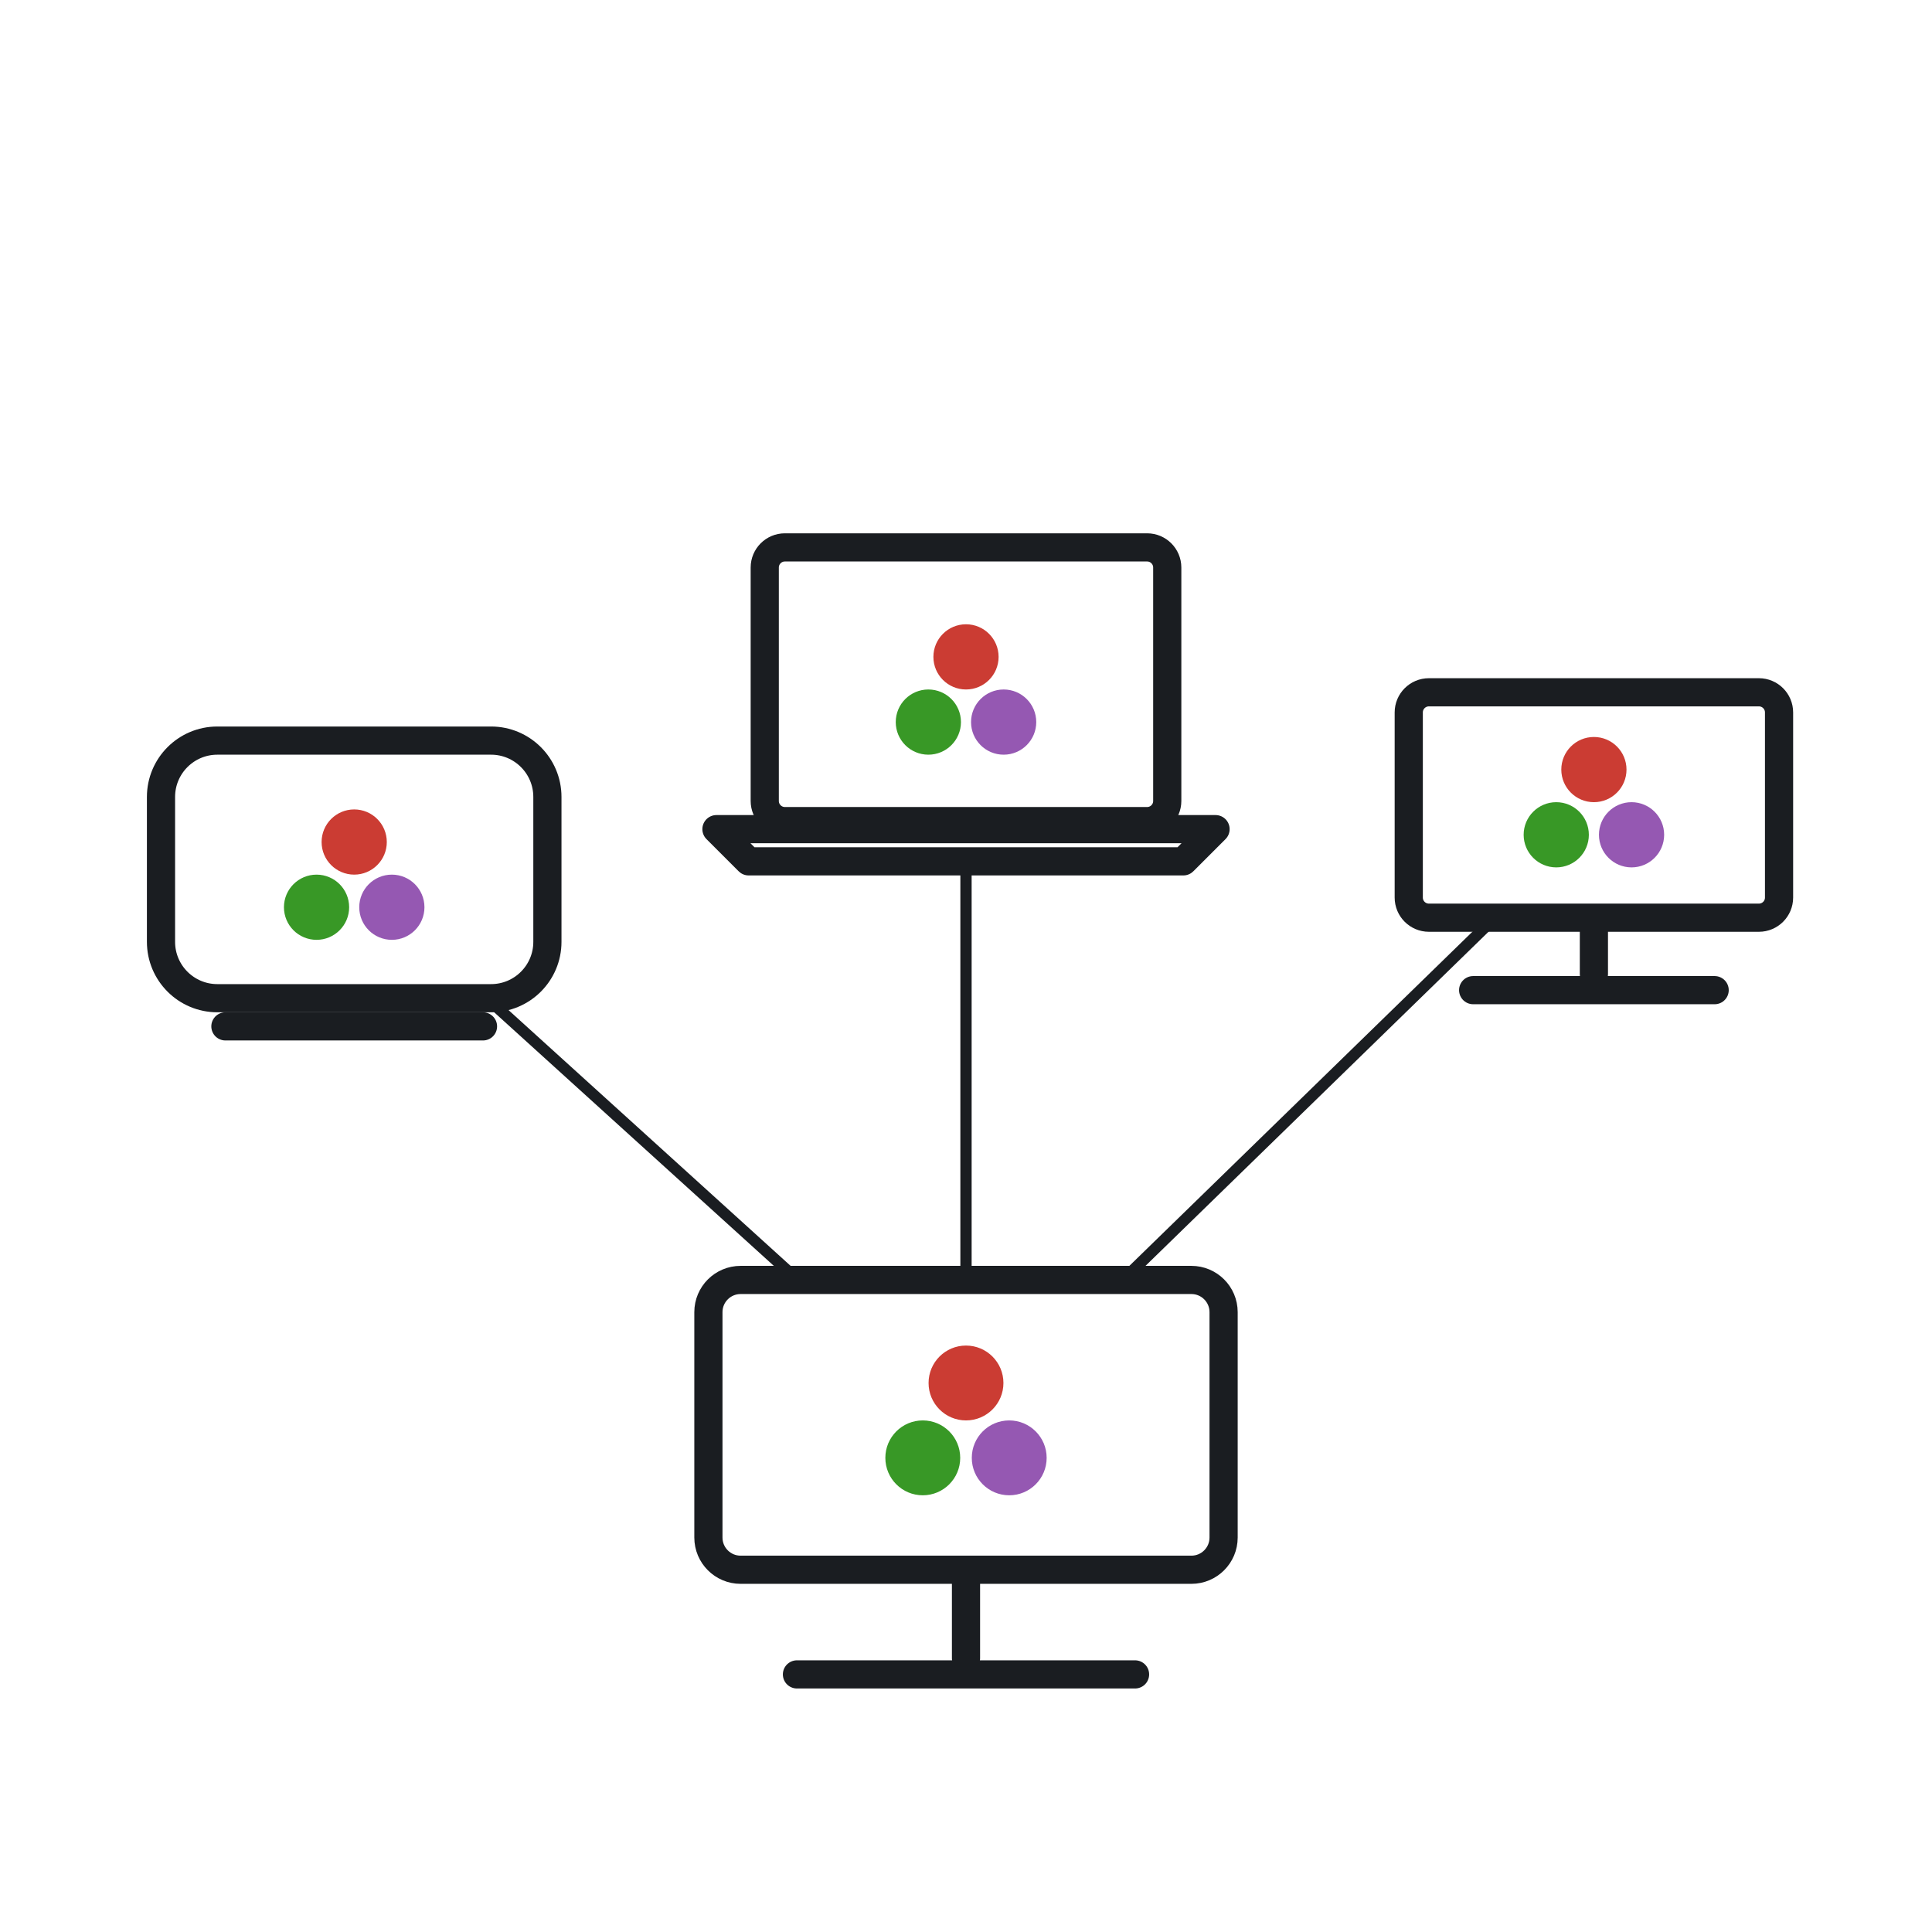
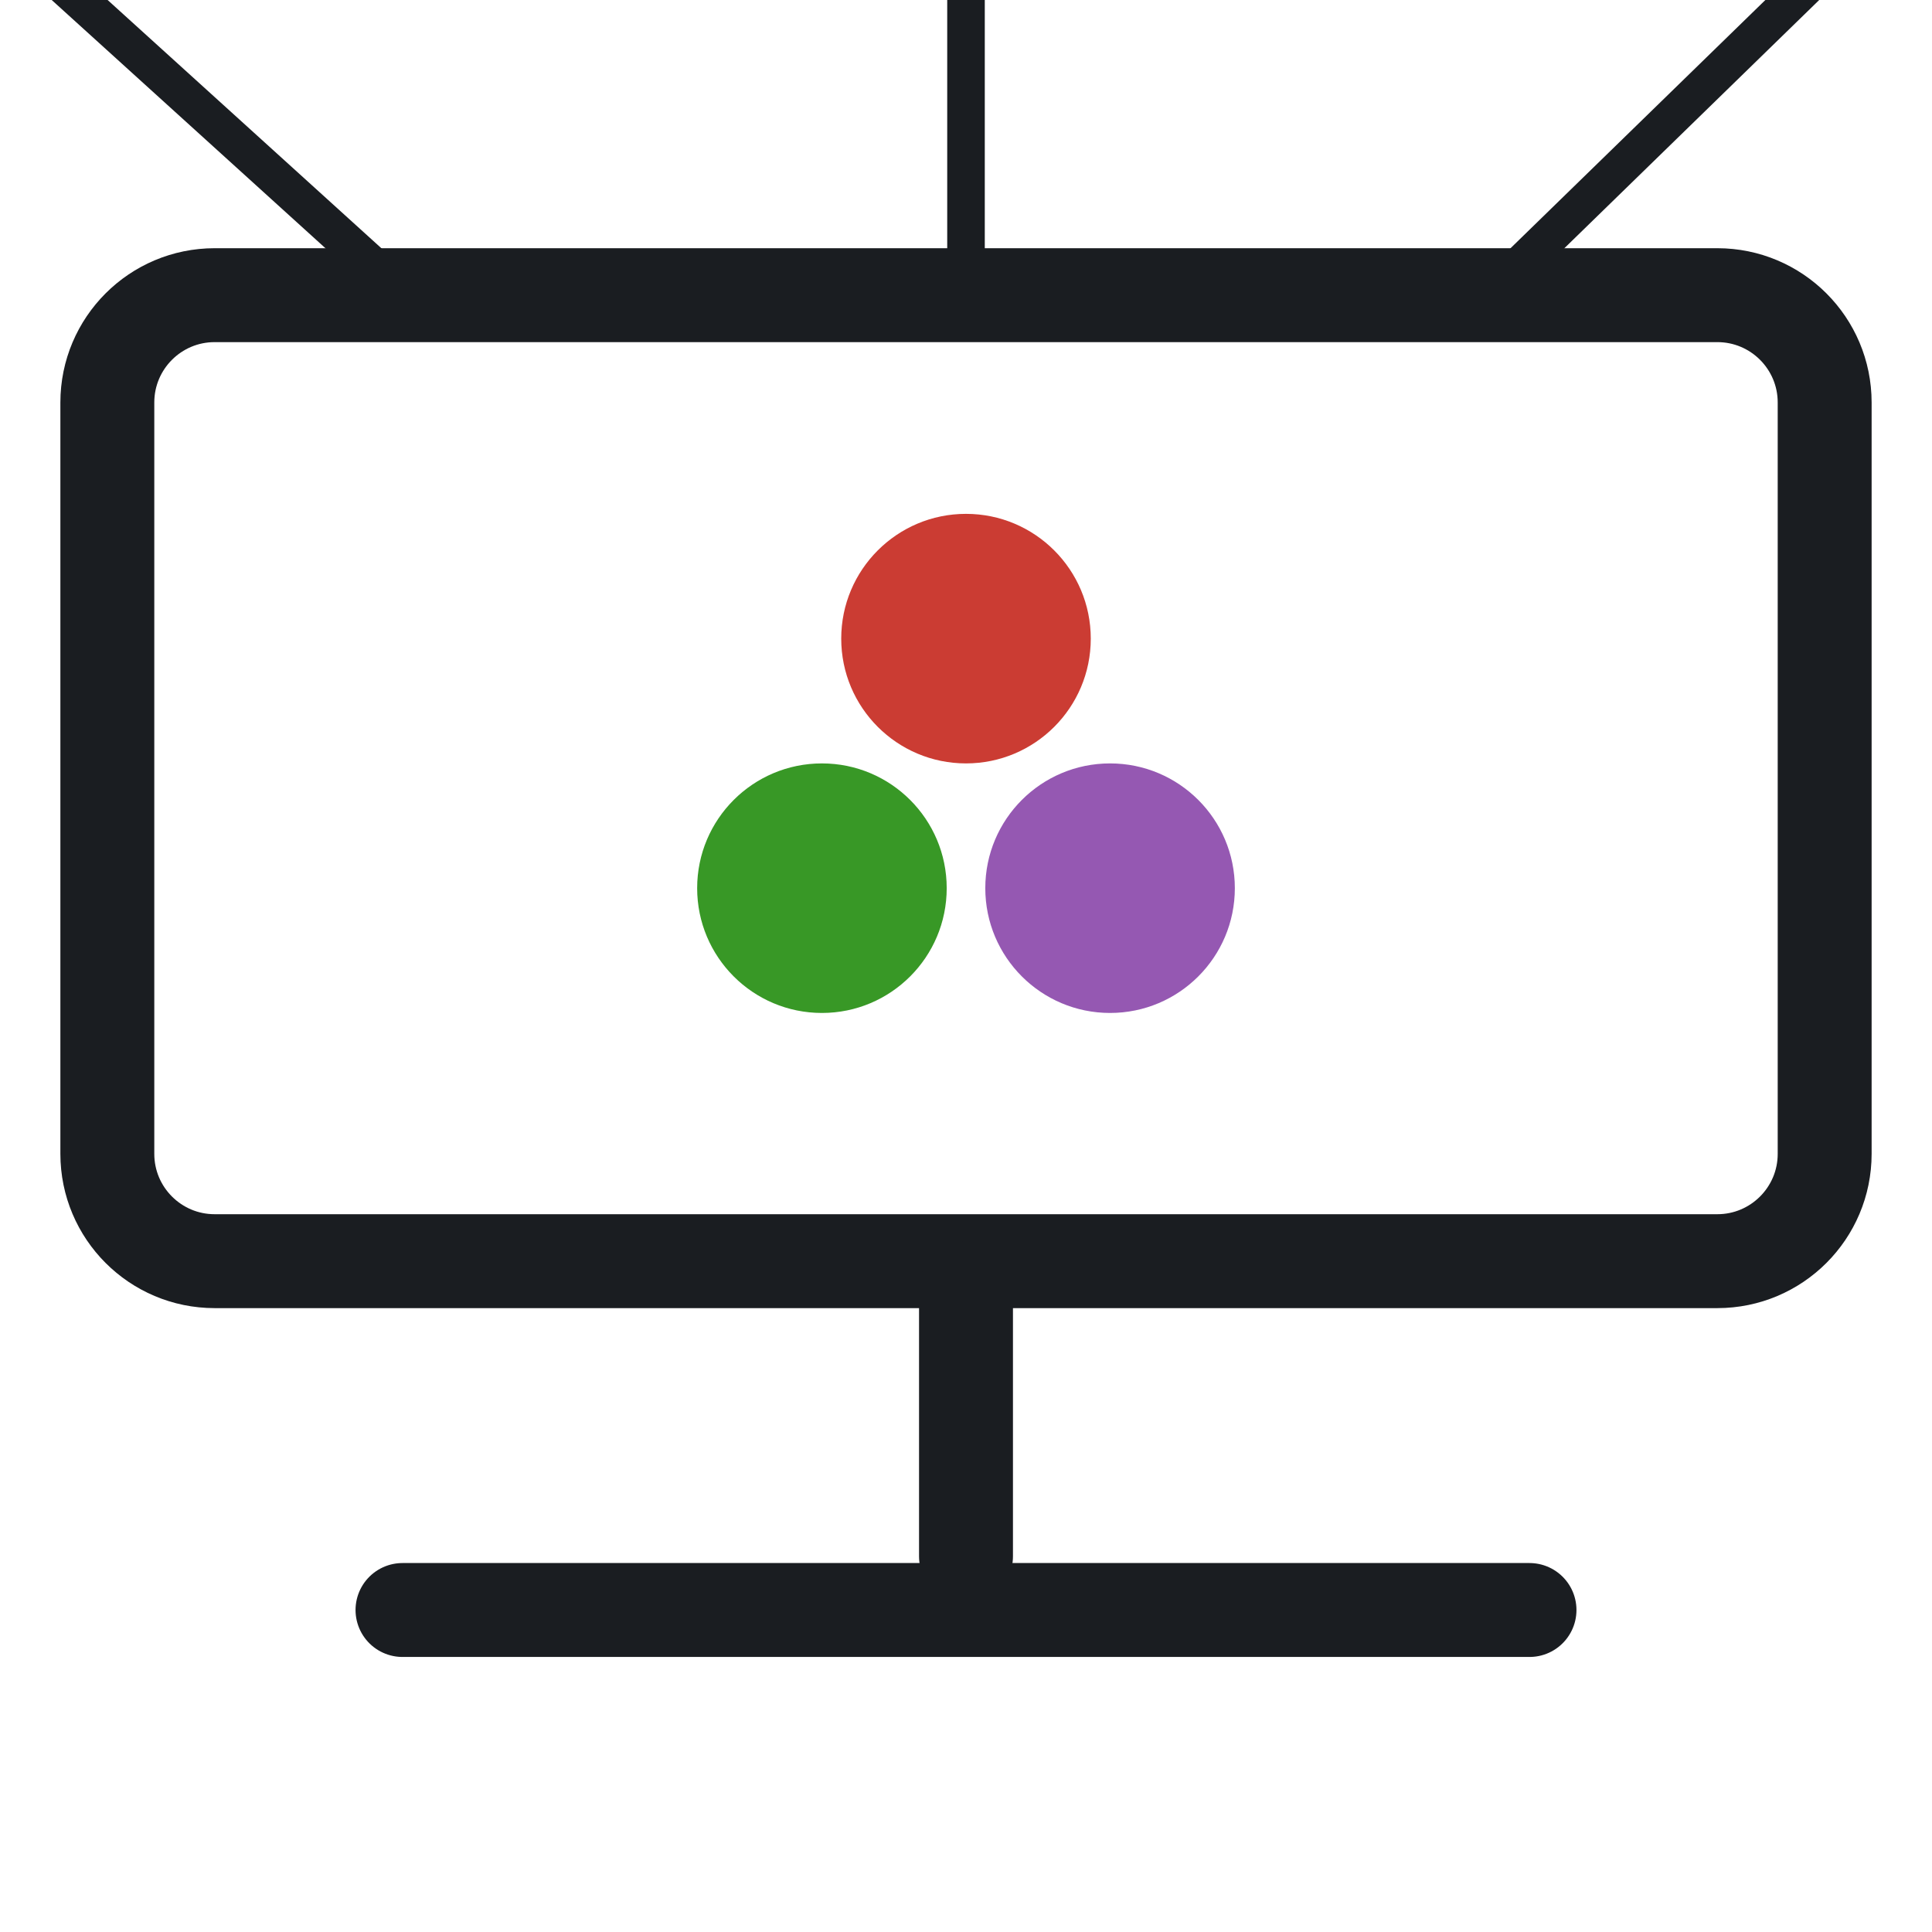
- <svg xmlns="http://www.w3.org/2000/svg" viewBox="0 0 240 240" width="240" height="240">
+ <svg xmlns="http://www.w3.org/2000/svg" viewBox="84 148 72 72" width="72" height="72">
  <defs>
    <style>
      .stroke {
        fill: none;
        stroke: #1a1d21;
        stroke-width: 3.5;
        stroke-linecap: round;
        stroke-linejoin: round;
      }
      .link {
        stroke: #1a1d21;
        stroke-width: 1.4;
        stroke-linecap: round;
        fill: none;
      }
    </style>
    <g id="laptop-body">
      <rect class="stroke" x="-25" y="-22" width="50" height="34" rx="2.5" />
      <path class="stroke" d="M-31,13 L31,13 L27,17 L-27,17 Z" />
    </g>
    <g id="minibox-body">
      <rect class="stroke" x="-24" y="-16" width="48" height="32" rx="7" />
      <line class="stroke" x1="-16" y1="19.5" x2="16" y2="19.5" />
    </g>
    <g id="desktop-body">
      <rect class="stroke" x="-23" y="-22" width="46" height="28" rx="2.5" />
      <line class="stroke" x1="0" y1="7" x2="0" y2="13" />
      <line class="stroke" x1="-15" y1="15" x2="15" y2="15" />
    </g>
    <g id="master-body">
      <rect class="stroke" x="-32" y="-25" width="64" height="36" rx="4" />
      <line class="stroke" x1="0" y1="12" x2="0" y2="22" />
      <line class="stroke" x1="-21" y1="24" x2="21" y2="24" />
    </g>
    <g id="juliadot">
      <circle cx="0" cy="-5.4" r="4.05" fill="#cb3c33" />
      <circle cx="-4.677" cy="2.7" r="4.05" fill="#389826" />
      <circle cx="4.677" cy="2.7" r="4.05" fill="#9558b2" />
    </g>
    <g id="juliadot-lg">
      <circle cx="0" cy="-6.2" r="4.65" fill="#cb3c33" />
      <circle cx="-5.369" cy="3.1" r="4.65" fill="#389826" />
      <circle cx="5.369" cy="3.1" r="4.65" fill="#9558b2" />
    </g>
  </defs>
  <path class="link" d="M99.1,159 L60.5,124" />
  <path class="link" d="M120,159 L120,107" />
  <path class="link" d="M139.5,159 L185.7,114" />
  <g transform="translate(44, 108)">
    <use href="#minibox-body" />
    <use href="#juliadot" x="0" y="2" />
  </g>
  <g transform="translate(120, 90)">
    <use href="#laptop-body" />
    <use href="#juliadot" x="0" y="-3" />
  </g>
  <g transform="translate(198, 108)">
    <use href="#desktop-body" />
    <use href="#juliadot" x="0" y="-7" />
  </g>
  <g transform="translate(120, 184)">
    <use href="#master-body" />
    <use href="#juliadot-lg" x="0" y="-6" />
  </g>
</svg>
